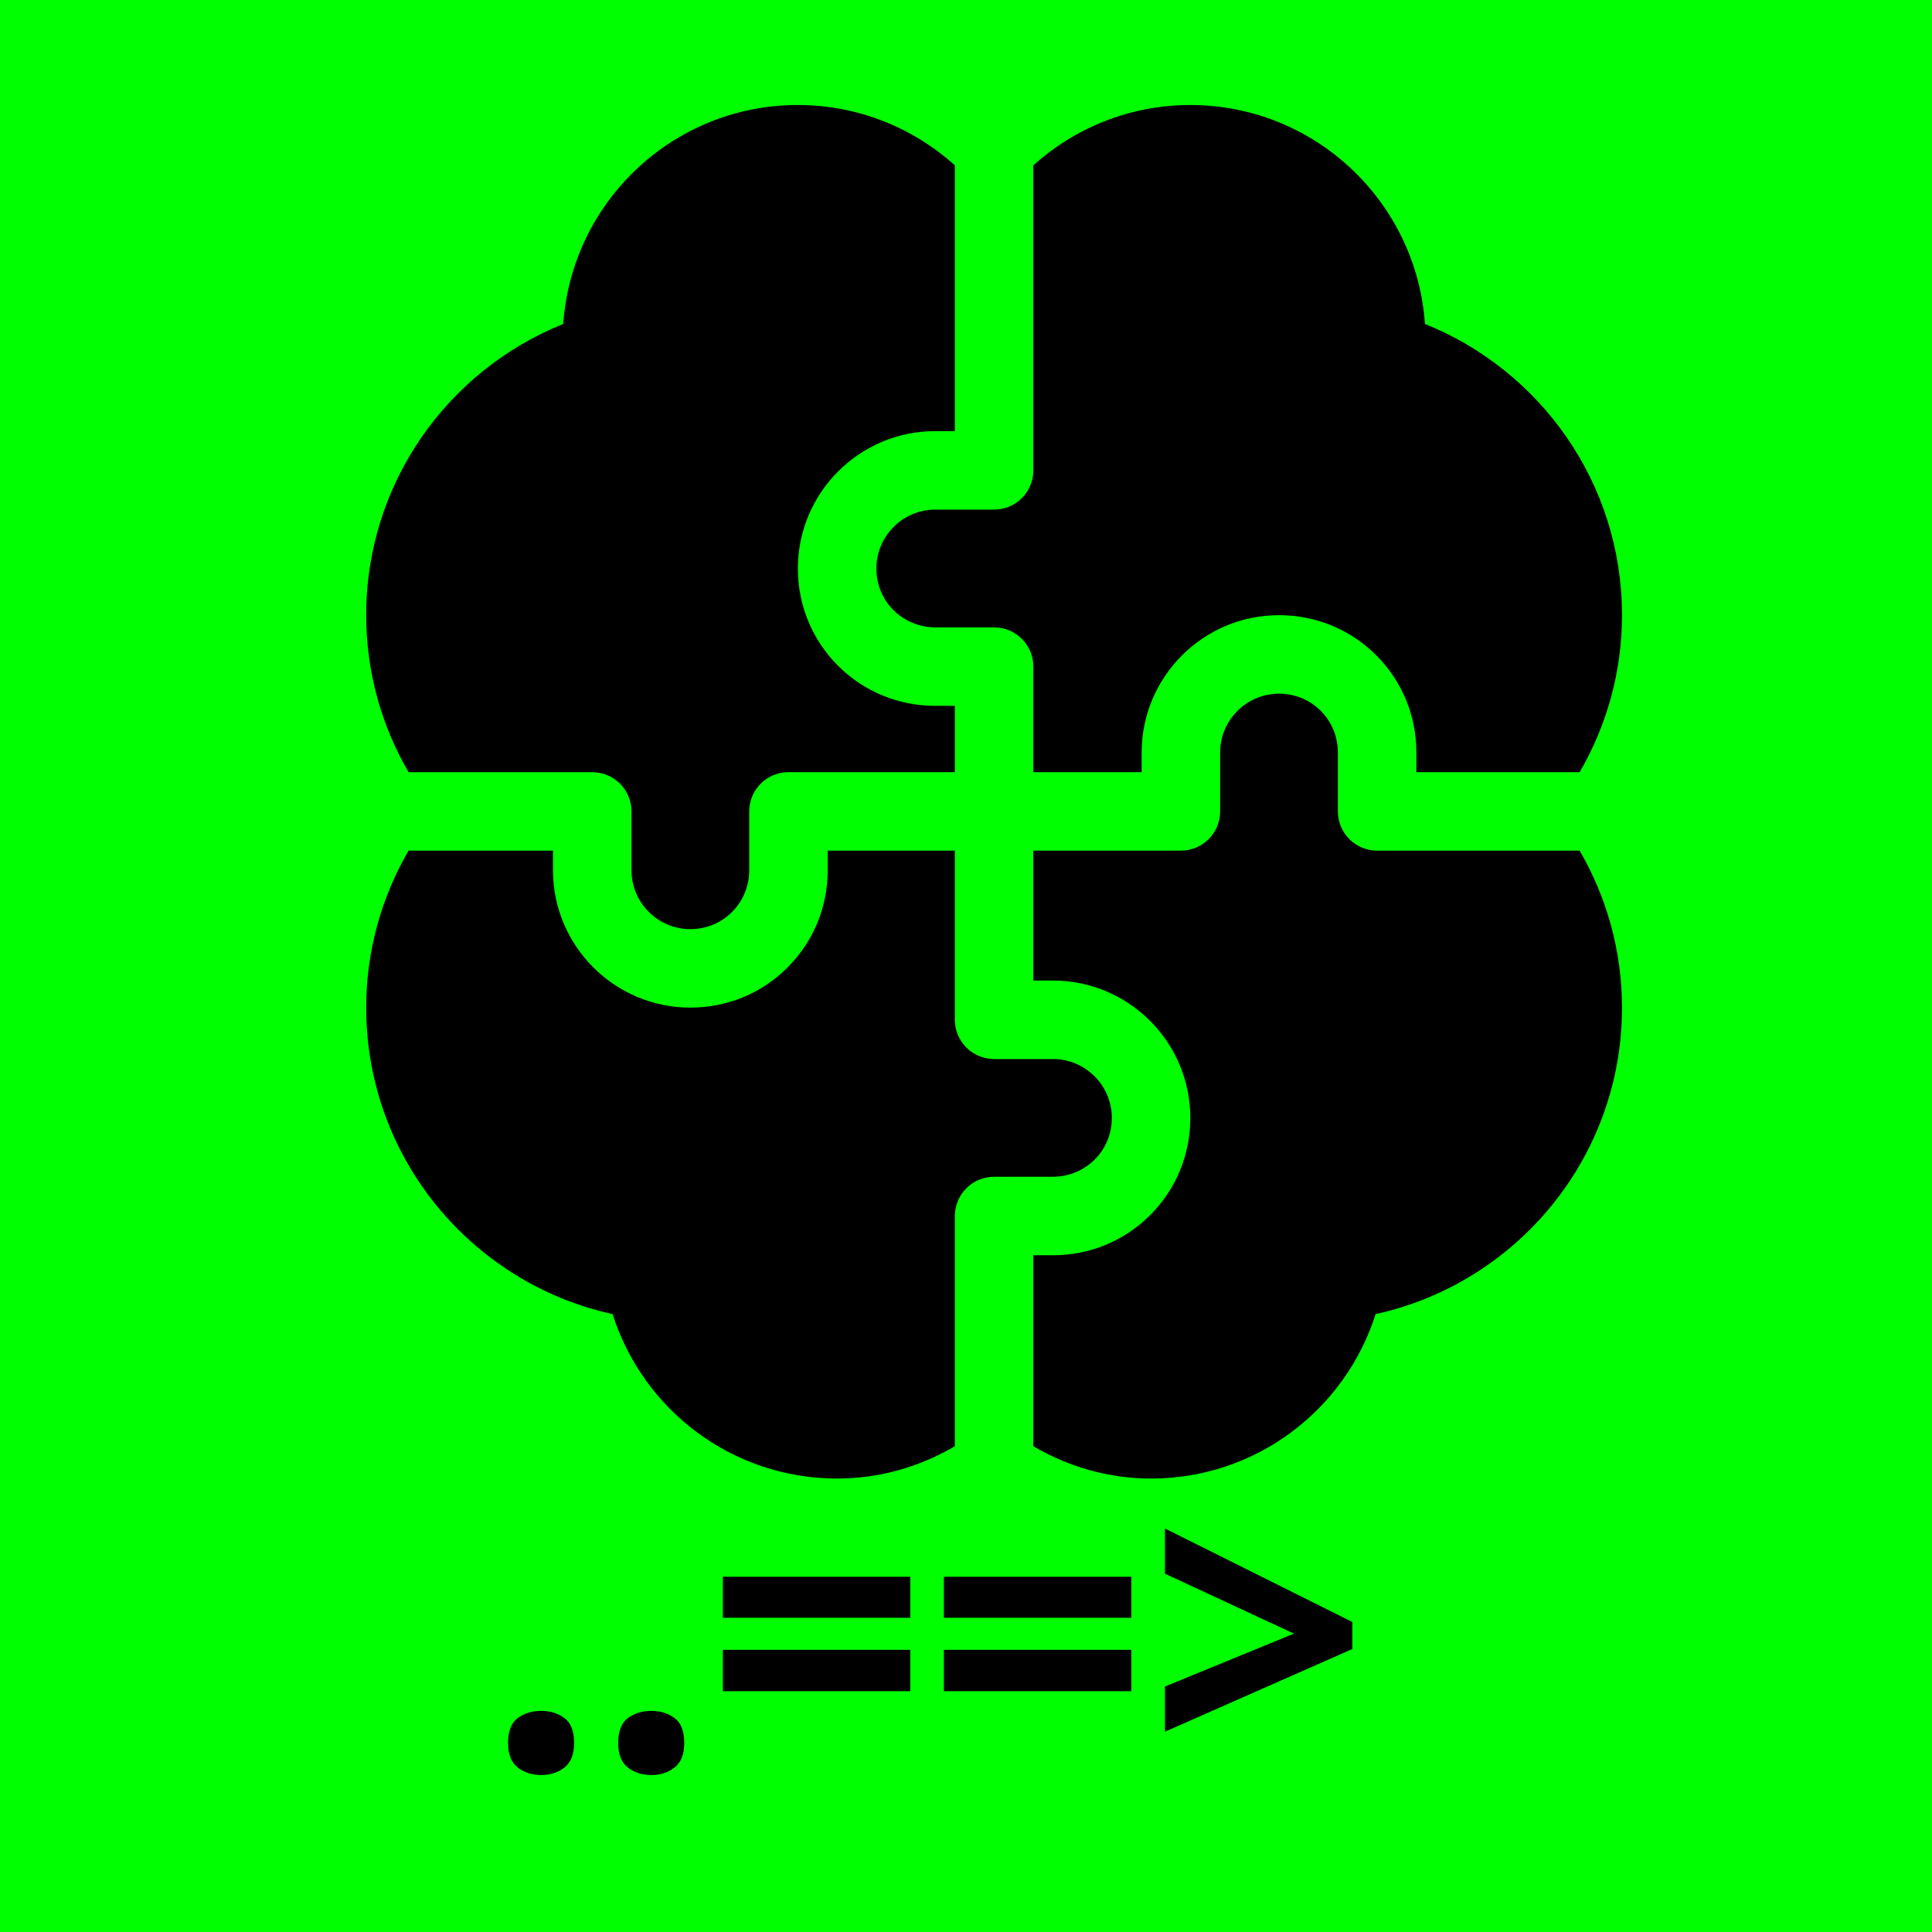
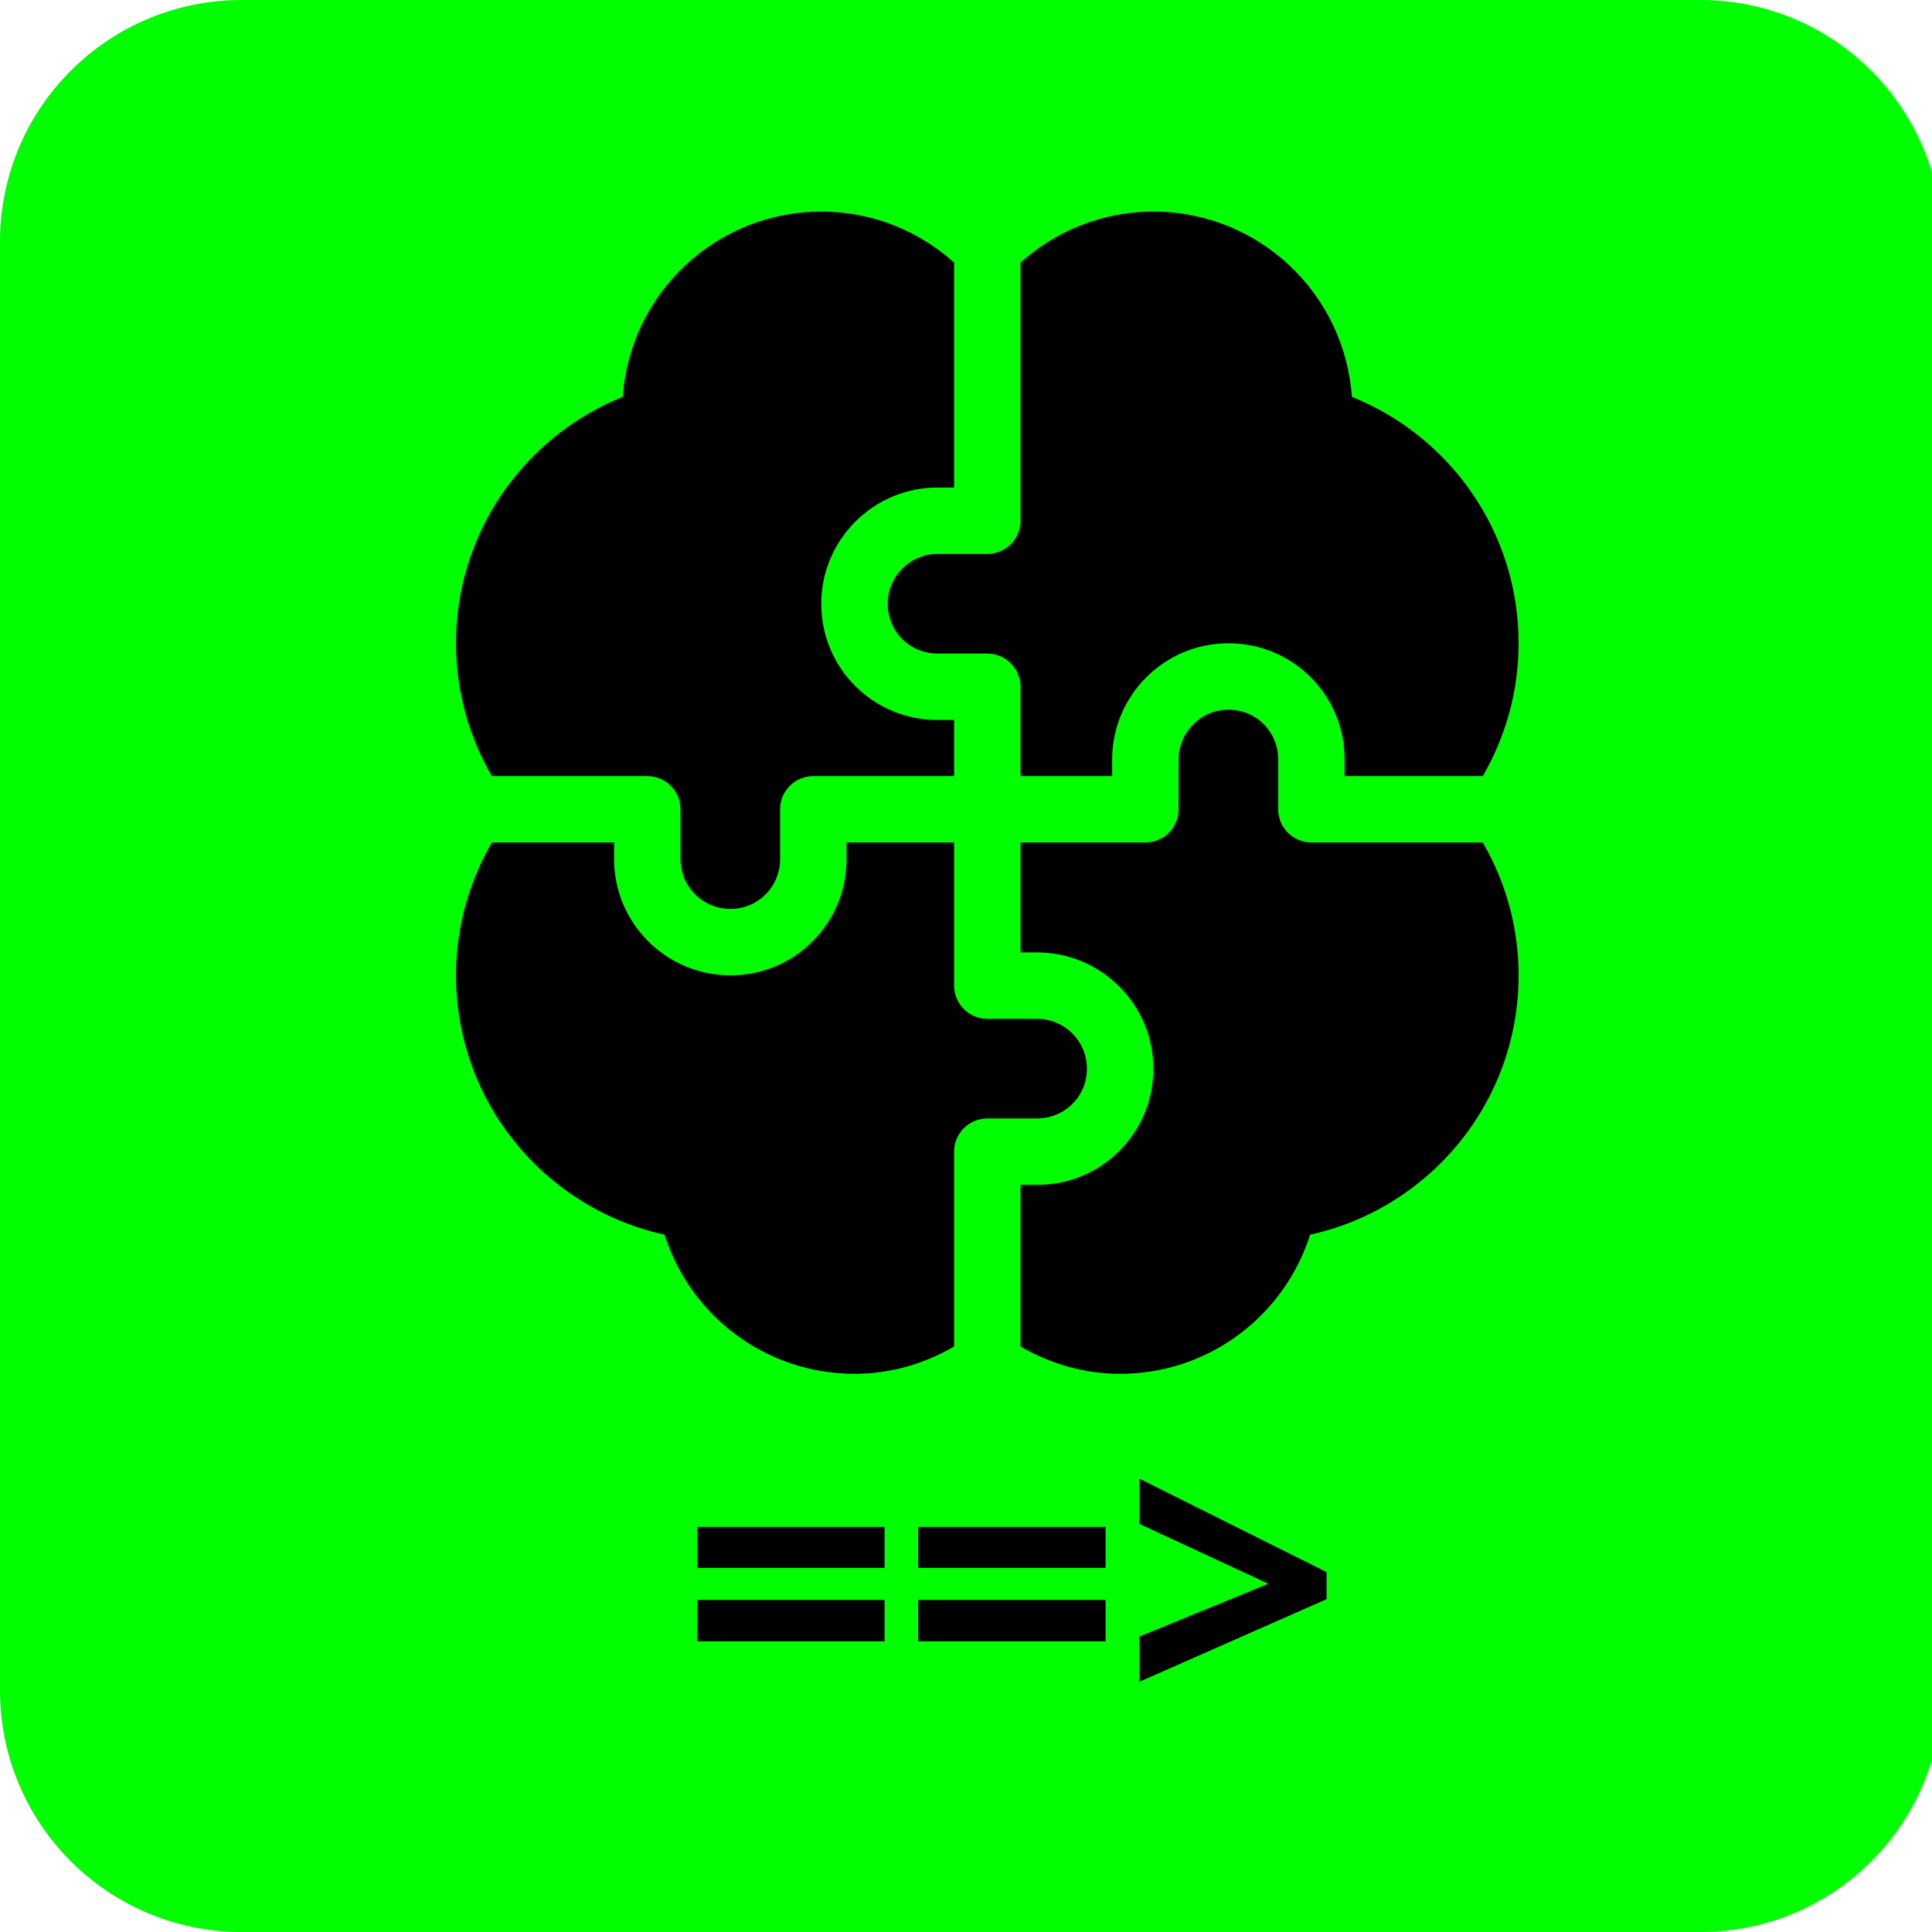
<svg xmlns="http://www.w3.org/2000/svg" id="svg40" xml:space="preserve" viewBox="0 0 400 400" y="0px" x="0px" version="1.1" width="400" height="400">
  <defs id="defs44">
    <filter style="color-interpolation-filters:sRGB;" id="filter4874">
      <feFlood flood-opacity="0.314" flood-color="rgb(0,0,0)" result="flood" id="feFlood4864" />
      <feComposite in="flood" in2="SourceGraphic" operator="in" result="composite1" id="feComposite4866" />
      <feGaussianBlur in="composite1" stdDeviation="8" result="blur" id="feGaussianBlur4868" />
      <feOffset dx="0" dy="0" result="offset" id="feOffset4870" />
      <feComposite in="SourceGraphic" in2="offset" operator="over" result="composite2" id="feComposite4872" />
    </filter>
  </defs>
-   <rect style="opacity:1;fill:#00ff00;fill-opacity:1;stroke:none;stroke-width:3.003;stroke-linecap:square;stroke-linejoin:miter;stroke-miterlimit:4;stroke-dasharray:none;stroke-dashoffset:0;stroke-opacity:1;paint-order:normal" id="rect4876" width="402.067" height="400" x="0" y="1.4305115e-06" />
-   <path d="m 181.443,117.698 c 0,3.283 1.259,6.346 3.551,8.637 2.259,2.251 5.411,3.551 8.637,3.551 h 12.188 c 4.485,0 8.125,3.64 8.125,8.125 v 21.856 h 22.425 v -4.062 c 0,-15.681 12.756,-28.438 28.438,-28.438 7.621,0 14.771,2.949 20.134,8.312 5.354,5.354 8.304,12.504 8.304,20.126 v 4.062 h 33.808 c 5.549,-9.563 8.767,-20.646 8.767,-32.5 0,-27.341 -16.892,-50.692 -40.796,-60.296 -1.763,-25.318 -22.807,-45.329 -48.579,-45.329 -12.504,0 -23.871,4.737 -32.5,12.48 V 97.386 c 0,4.485 -3.64,8.125 -8.125,8.125 h -12.188 c -6.719,0 -12.187,5.468 -12.187,12.188 z" id="path2" style="stroke-width:8.125" />
-   <path d="m 84.584,159.867 h 38.033 c 4.485,0 8.125,3.64 8.125,8.125 v 12.188 c 0,6.719 5.468,12.188 12.188,12.188 3.283,0 6.346,-1.259 8.629,-3.551 2.291,-2.291 3.559,-5.362 3.559,-8.637 v -12.188 c 0,-4.485 3.64,-8.125 8.125,-8.125 h 34.45 v -13.731 h -4.062 c -7.613,0 -14.763,-2.949 -20.126,-8.304 -5.362,-5.371 -8.312,-12.513 -8.312,-20.134 0,-15.681 12.756,-28.438 28.437,-28.438 h 4.062 V 34.222 c -8.629,-7.743 -19.996,-12.48 -32.5,-12.48 -25.773,0 -46.816,20.012 -48.579,45.329 -23.904,9.604 -40.796,32.955 -40.796,60.296 0,11.854 3.217,22.937 8.767,32.5 z" id="path4" style="stroke-width:8.125" />
-   <text id="text862" y="366.457" x="100.627" style="font-style:normal;font-variant:normal;font-weight:normal;font-stretch:normal;font-size:106.667px;line-height:100px;font-family:'JetBrains Mono';-inkscape-font-specification:'JetBrains Mono, Normal';font-variant-ligatures:normal;font-variant-caps:normal;font-variant-numeric:normal;writing-mode:lr-tb;fill:#000000;fill-opacity:1;fill-rule:evenodd;stroke:none;stroke-width:3.098;stroke-linecap:square;stroke-linejoin:round;stroke-opacity:1;paint-order:stroke fill markers" xml:space="preserve">
-     <tspan style="font-style:normal;font-variant:normal;font-weight:bold;font-stretch:normal;font-size:80px;font-family:'JetBrains Mono';-inkscape-font-specification:'JetBrains Mono, Normal';font-variant-ligatures:normal;font-variant-caps:normal;font-variant-numeric:normal;fill:#000000;fill-opacity:1;stroke:none;stroke-width:3.098;stroke-opacity:1" y="366.457" x="100.627" id="tspan860">..==&gt;</tspan>
+   <rect style="opacity:1;fill:#00ff00;fill-opacity:1;stroke:none;stroke-width:3.003;stroke-linecap:square;stroke-linejoin:miter;stroke-miterlimit:4;stroke-dasharray:none;stroke-dashoffset:0;stroke-opacity:1;paint-order:normal" id="rect4876" width="402.067" height="400" x="0" y="1.4305115e-06" rx="50" ry="50" />
+   <path d="m 183.781,124.999 c 0,2.777 1.066,5.369 3.004,7.308 1.911,1.904 4.579,3.004 7.308,3.004 h 10.312 c 3.795,0 6.875,3.08 6.875,6.875 v 18.494 h 18.975 v -3.438 c 0,-13.269 10.794,-24.062 24.062,-24.062 6.449,0 12.499,2.496 17.036,7.033 4.531,4.531 7.026,10.581 7.026,17.029 v 3.438 h 28.607 c 4.696,-8.092 7.418,-17.469 7.418,-27.5 0,-23.134 -14.293,-42.893 -34.519,-51.019 -1.492,-21.422 -19.298,-38.356 -41.106,-38.356 -10.581,0 -20.199,4.008 -27.5,10.56 v 53.446 c 0,3.795 -3.08,6.875 -6.875,6.875 h -10.312 c -5.686,0 -10.312,4.627 -10.312,10.312 z" id="path2" style="stroke-width:6.875" />
+   <path d="m 101.824,160.68 h 32.182 c 3.795,0 6.875,3.08 6.875,6.875 v 10.312 c 0,5.686 4.627,10.312 10.312,10.312 2.777,0 5.369,-1.066 7.301,-3.004 1.939,-1.939 3.011,-4.537 3.011,-7.308 v -10.312 c 0,-3.795 3.08,-6.875 6.875,-6.875 h 29.15 v -11.619 h -3.438 c -6.442,0 -12.492,-2.496 -17.029,-7.026 -4.537,-4.544 -7.033,-10.588 -7.033,-17.036 0,-13.269 10.794,-24.063 24.062,-24.063 h 3.438 V 54.365 c -7.301,-6.552 -16.919,-10.56 -27.5,-10.56 -21.808,0 -39.614,16.933 -41.106,38.356 -20.226,8.126 -34.519,27.885 -34.519,51.019 0,10.031 2.723,19.408 7.418,27.5 z" id="path4" style="stroke-width:6.875" />
+   <text id="text862" y="356.13" x="140.902" style="font-style:normal;font-variant:normal;font-weight:normal;font-stretch:normal;font-size:106.667px;line-height:100px;font-family:'JetBrains Mono';-inkscape-font-specification:'JetBrains Mono, Normal';font-variant-ligatures:normal;font-variant-caps:normal;font-variant-numeric:normal;writing-mode:lr-tb;fill:#000000;fill-opacity:1;fill-rule:evenodd;stroke:none;stroke-width:3.098;stroke-linecap:square;stroke-linejoin:round;stroke-opacity:1;paint-order:stroke fill markers" xml:space="preserve">
+     <tspan style="font-style:normal;font-variant:normal;font-weight:bold;font-stretch:normal;font-size:80px;font-family:'JetBrains Mono';-inkscape-font-specification:'JetBrains Mono, Normal';font-variant-ligatures:normal;font-variant-caps:normal;font-variant-numeric:normal;fill:#000000;fill-opacity:1;stroke:none;stroke-width:3.098;stroke-opacity:1" y="356.13" x="140.902" id="tspan860">==&gt;</tspan>
  </text>
-   <path d="m 327.051,176.117 h -41.933 c -4.485,0 -8.125,-3.64 -8.125,-8.125 v -12.188 c 0,-3.283 -1.259,-6.346 -3.551,-8.637 -2.291,-2.291 -5.354,-3.551 -8.637,-3.551 -6.719,0 -12.188,5.468 -12.188,12.188 v 12.188 c 0,4.485 -3.64,8.125 -8.125,8.125 h -30.55 v 26.894 h 4.062 c 15.681,0 28.438,12.756 28.438,28.438 0,7.621 -2.949,14.763 -8.312,20.126 -5.362,5.362 -12.513,8.312 -20.126,8.312 h -4.062 v 39.544 c 7.174,4.192 15.462,6.687 24.375,6.687 21.799,0 40.243,-14.308 46.483,-34.044 29.169,-6.402 51.017,-32.362 51.017,-63.456 0,-11.854 -3.217,-22.937 -8.767,-32.5 z" id="path6" style="stroke-width:8.125" />
+   <path d="m 306.988,174.43 h -35.482 c -3.795,0 -6.875,-3.08 -6.875,-6.875 v -10.312 c 0,-2.777 -1.066,-5.369 -3.004,-7.308 -1.939,-1.939 -4.531,-3.004 -7.308,-3.004 -5.686,0 -10.312,4.627 -10.312,10.312 v 10.312 c 0,3.795 -3.08,6.875 -6.875,6.875 h -25.85 v 22.756 h 3.438 c 13.269,0 24.062,10.794 24.062,24.063 0,6.449 -2.496,12.492 -7.033,17.029 -4.537,4.537 -10.588,7.033 -17.029,7.033 h -3.438 v 33.461 c 6.071,3.547 13.083,5.658 20.625,5.658 18.446,0 34.052,-12.107 39.332,-28.806 24.681,-5.418 43.168,-27.383 43.168,-53.694 0,-10.031 -2.723,-19.408 -7.418,-27.5 z" id="path6" style="stroke-width:6.875" />
  <text id="text882" y="508.24" x="273.885" style="font-style:normal;font-variant:normal;font-weight:normal;font-stretch:normal;font-size:96px;line-height:60px;font-family:'JetBrains Mono';-inkscape-font-specification:'JetBrains Mono, Normal';font-variant-ligatures:normal;font-variant-caps:normal;font-variant-numeric:normal;font-variant-east-asian:normal;writing-mode:lr-tb;fill:#ff0707;fill-opacity:1;fill-rule:evenodd;stroke:#f21c1c;stroke-width:3;stroke-linecap:square;stroke-linejoin:round;stroke-opacity:1;paint-order:stroke fill markers" xml:space="preserve">
    <tspan y="508.24" x="273.885" id="tspan880" />
  </text>
  <text id="text921" y="352.239" x="230.826" style="font-style:normal;font-variant:normal;font-weight:normal;font-stretch:normal;font-size:133.333px;line-height:60px;font-family:'JetBrains Mono';-inkscape-font-specification:'JetBrains Mono, Normal';font-variant-ligatures:normal;font-variant-caps:normal;font-variant-numeric:normal;font-variant-east-asian:normal;writing-mode:lr-tb;fill:#000000;fill-opacity:1;fill-rule:evenodd;stroke:#030000;stroke-width:3;stroke-linecap:square;stroke-linejoin:round;stroke-opacity:1;paint-order:stroke fill markers" xml:space="preserve">
    <tspan y="352.239" x="230.826" id="tspan919" />
  </text>
  <text xml:space="preserve" style="font-style:normal;font-variant:normal;font-weight:normal;font-stretch:normal;font-size:96px;line-height:90px;font-family:'JetBrains Mono';-inkscape-font-specification:'JetBrains Mono, Normal';font-variant-ligatures:normal;font-variant-caps:normal;font-variant-numeric:normal;font-variant-east-asian:normal;writing-mode:lr-tb;fill:#000000;fill-opacity:1;fill-rule:evenodd;stroke:none;stroke-width:3;stroke-linecap:square;stroke-linejoin:round;stroke-opacity:1;paint-order:stroke fill markers" x="38.645" y="321.017" id="text862-5">
    <tspan id="tspan860-7" x="38.645" y="321.017" style="font-style:normal;font-variant:normal;font-weight:normal;font-stretch:normal;font-size:96px;font-family:'JetBrains Mono';-inkscape-font-specification:'JetBrains Mono, Normal';font-variant-ligatures:normal;font-variant-caps:normal;font-variant-numeric:normal;font-variant-east-asian:normal;fill:#000000;stroke:none;stroke-opacity:1" />
  </text>
-   <path d="m 84.584,176.117 c -5.549,9.563 -8.767,20.646 -8.767,32.5 0,31.094 21.848,57.054 51.017,63.456 6.24,19.736 24.684,34.044 46.483,34.044 8.913,0 17.201,-2.494 24.375,-6.687 v -47.669 c 0,-4.485 3.64,-8.125 8.125,-8.125 h 12.188 c 3.226,0 6.378,-1.3 8.637,-3.559 2.291,-2.283 3.551,-5.346 3.551,-8.629 0,-6.719 -5.468,-12.188 -12.188,-12.188 h -12.188 c -4.485,0 -8.125,-3.64 -8.125,-8.125 v -35.019 h -26.325 v 4.062 c 0,7.621 -2.949,14.763 -8.312,20.126 -5.354,5.362 -12.504,8.312 -20.126,8.312 -15.681,0 -28.438,-12.756 -28.438,-28.438 v -4.062 z" id="path8" style="stroke-width:8.125" />
+   <path d="m 101.824,174.43 c -4.696,8.092 -7.418,17.469 -7.418,27.5 0,26.311 18.487,48.276 43.168,53.694 5.28,16.699 20.886,28.806 39.332,28.806 7.542,0 14.554,-2.111 20.625,-5.658 v -40.336 c 0,-3.795 3.08,-6.875 6.875,-6.875 h 10.312 c 2.729,0 5.397,-1.1 7.308,-3.011 1.939,-1.932 3.004,-4.524 3.004,-7.301 0,-5.686 -4.627,-10.312 -10.312,-10.312 h -10.312 c -3.795,0 -6.875,-3.08 -6.875,-6.875 V 174.43 H 175.256 v 3.438 c 0,6.449 -2.496,12.492 -7.033,17.029 -4.531,4.537 -10.581,7.033 -17.029,7.033 -13.269,0 -24.062,-10.794 -24.062,-24.063 v -3.438 z" id="path8" style="stroke-width:6.875" />
  <text xml:space="preserve" style="font-style:normal;font-variant:normal;font-weight:normal;font-stretch:normal;font-size:80px;line-height:1.25;font-family:sans-serif;-inkscape-font-specification:sans-serif;font-variant-ligatures:normal;font-variant-caps:normal;font-variant-numeric:normal;font-feature-settings:normal;text-align:start;writing-mode:lr-tb;text-anchor:start;opacity:1;fill:#000000;fill-opacity:1;stroke:none;stroke-width:3;stroke-linecap:square;stroke-linejoin:miter;stroke-miterlimit:4;stroke-dasharray:none;stroke-dashoffset:0;stroke-opacity:1;paint-order:normal" x="-55.766" y="357.659" id="text4780">
    <tspan id="tspan4778" x="-55.766" y="428.44" />
  </text>
  <flowRoot xml:space="preserve" id="flowRoot4782" style="line-height:1.25;fill:#000000;stroke:none;stroke-width:3;stroke-miterlimit:4;stroke-dasharray:none;stroke-opacity:1;fill-opacity:1;opacity:1;font-size:80px;-inkscape-font-specification:sans-serif;font-family:sans-serif;font-weight:normal;font-style:normal;font-stretch:normal;font-variant:normal;text-anchor:start;text-align:start;writing-mode:lr;font-variant-ligatures:normal;font-variant-caps:normal;font-variant-numeric:normal;font-feature-settings:normal;stroke-linecap:square;stroke-dashoffset:0;paint-order:normal;stroke-linejoin:miter">
    <flowRegion id="flowRegion4784">
      <rect id="rect4786" width="636.144" height="309.811" x="-142.513" y="1.377" />
    </flowRegion>
    <flowPara id="flowPara4788" />
  </flowRoot>
</svg>
